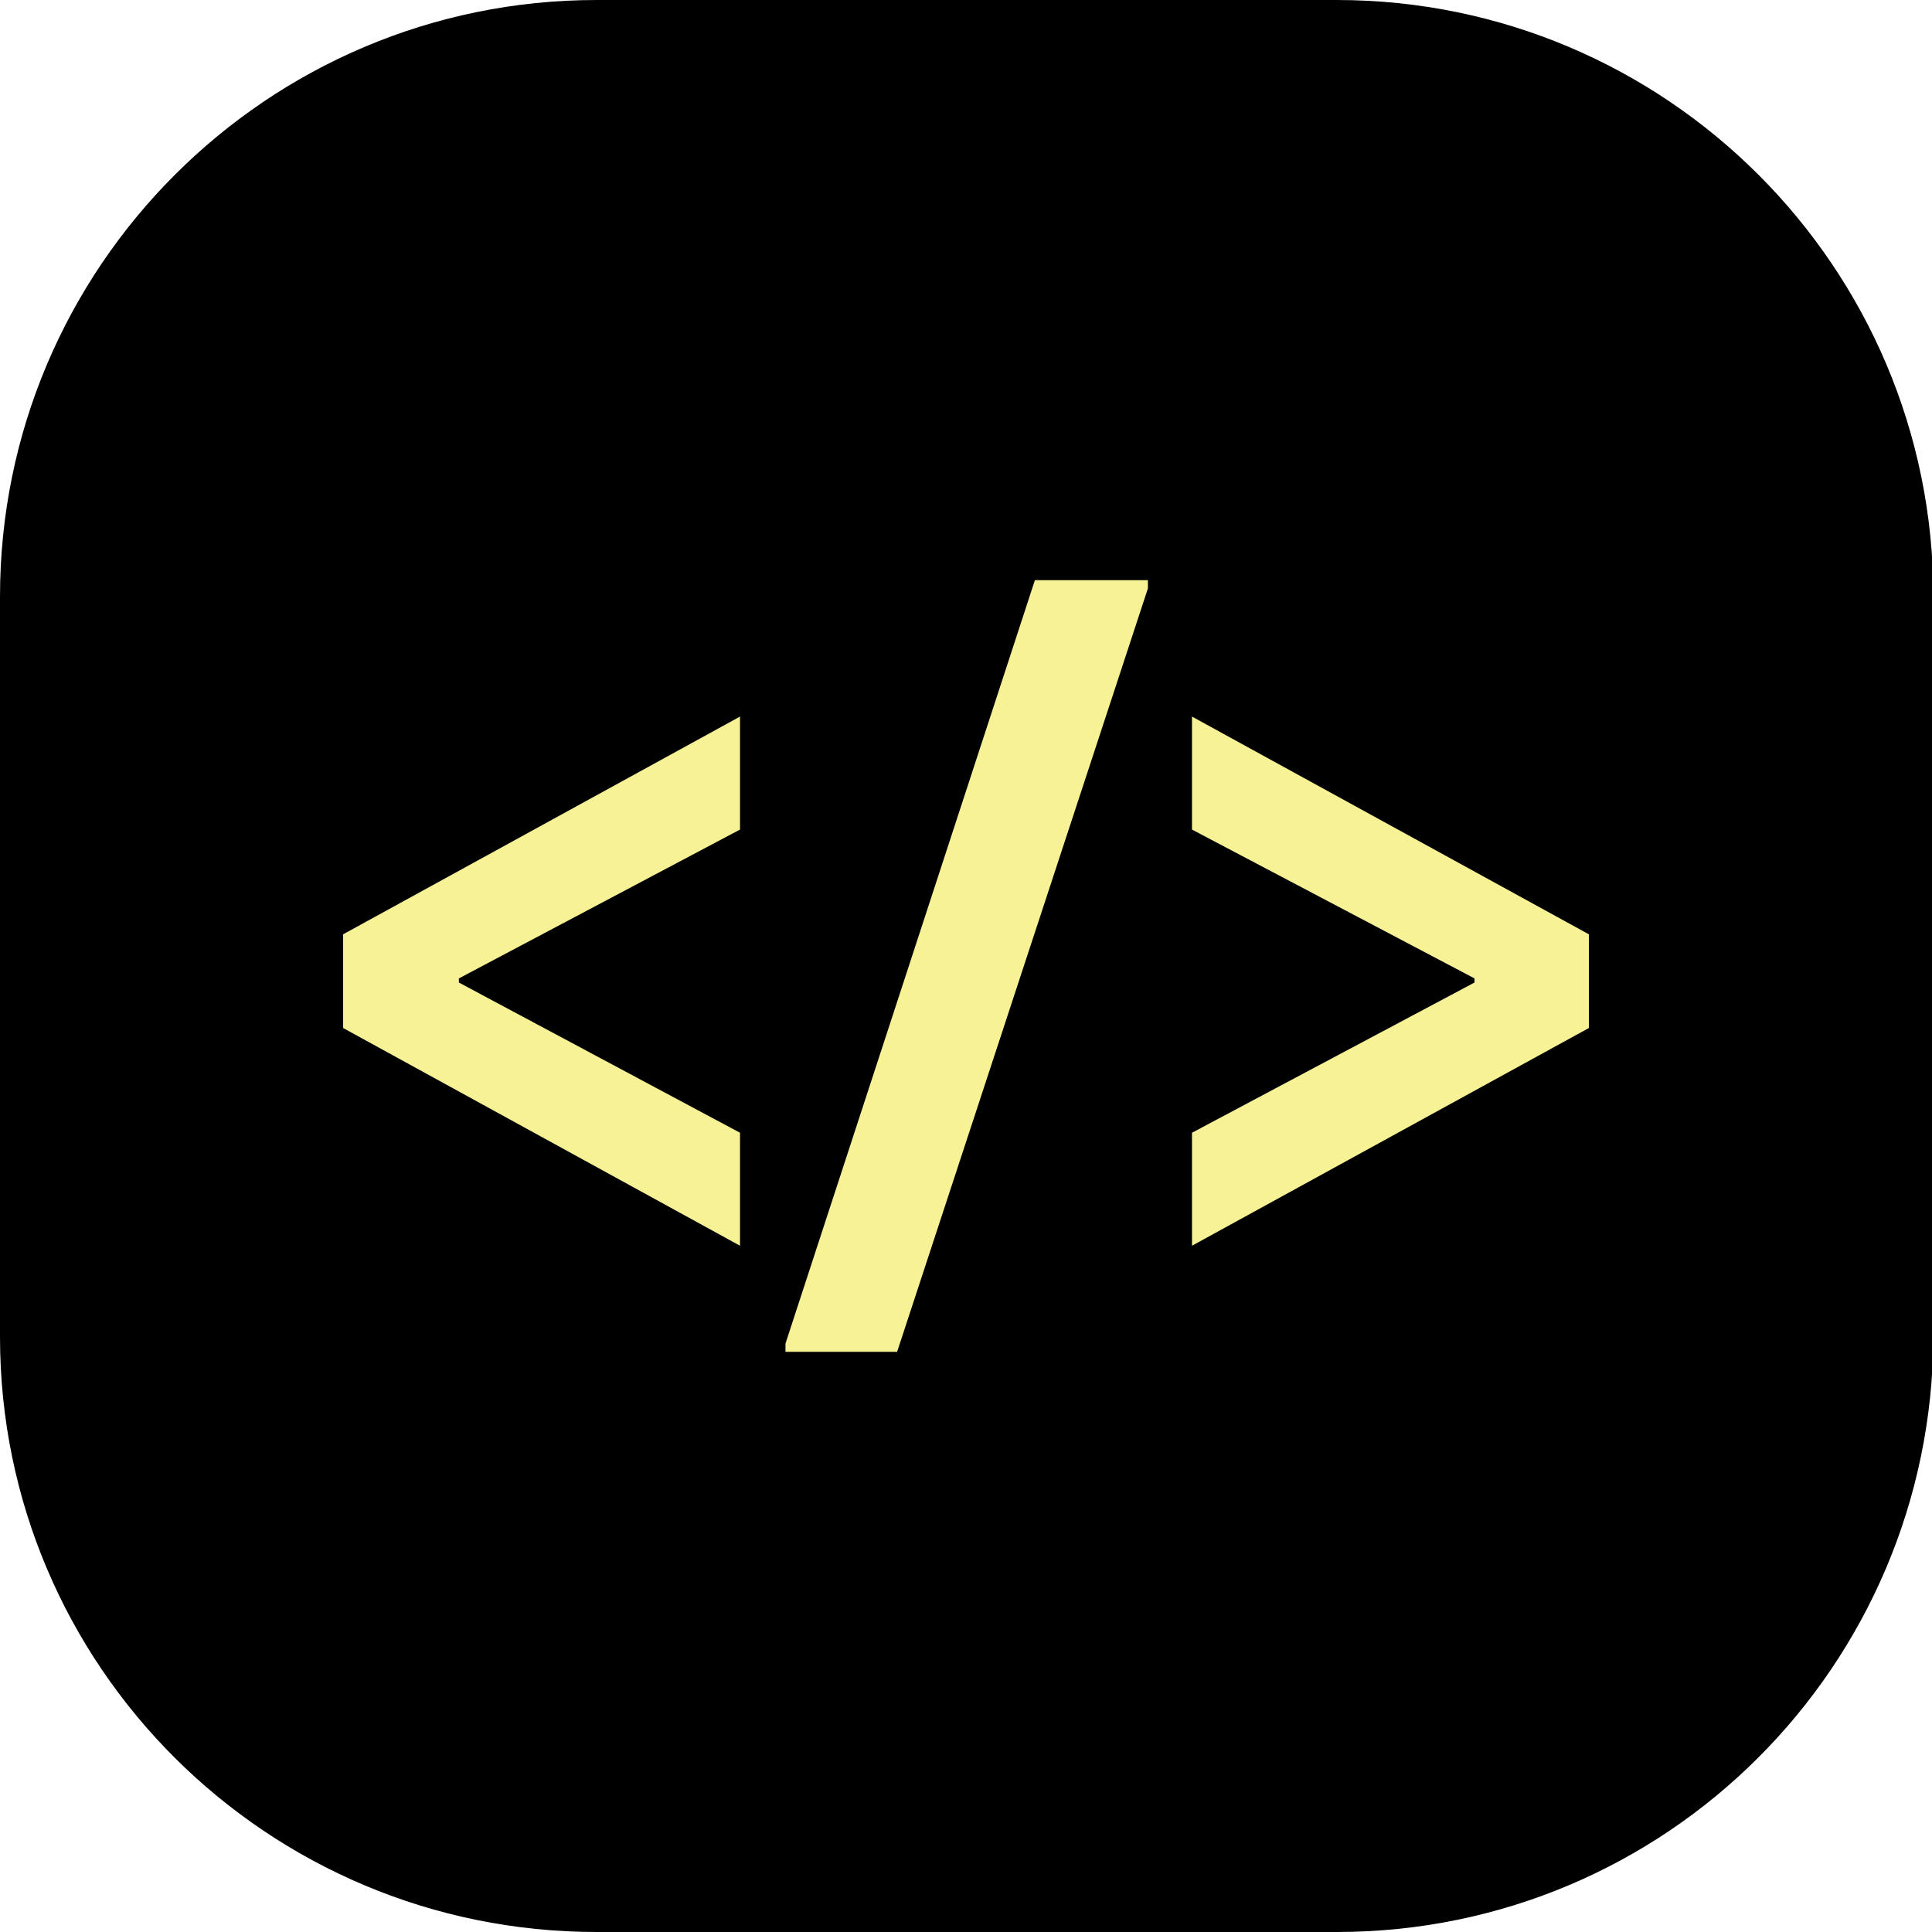
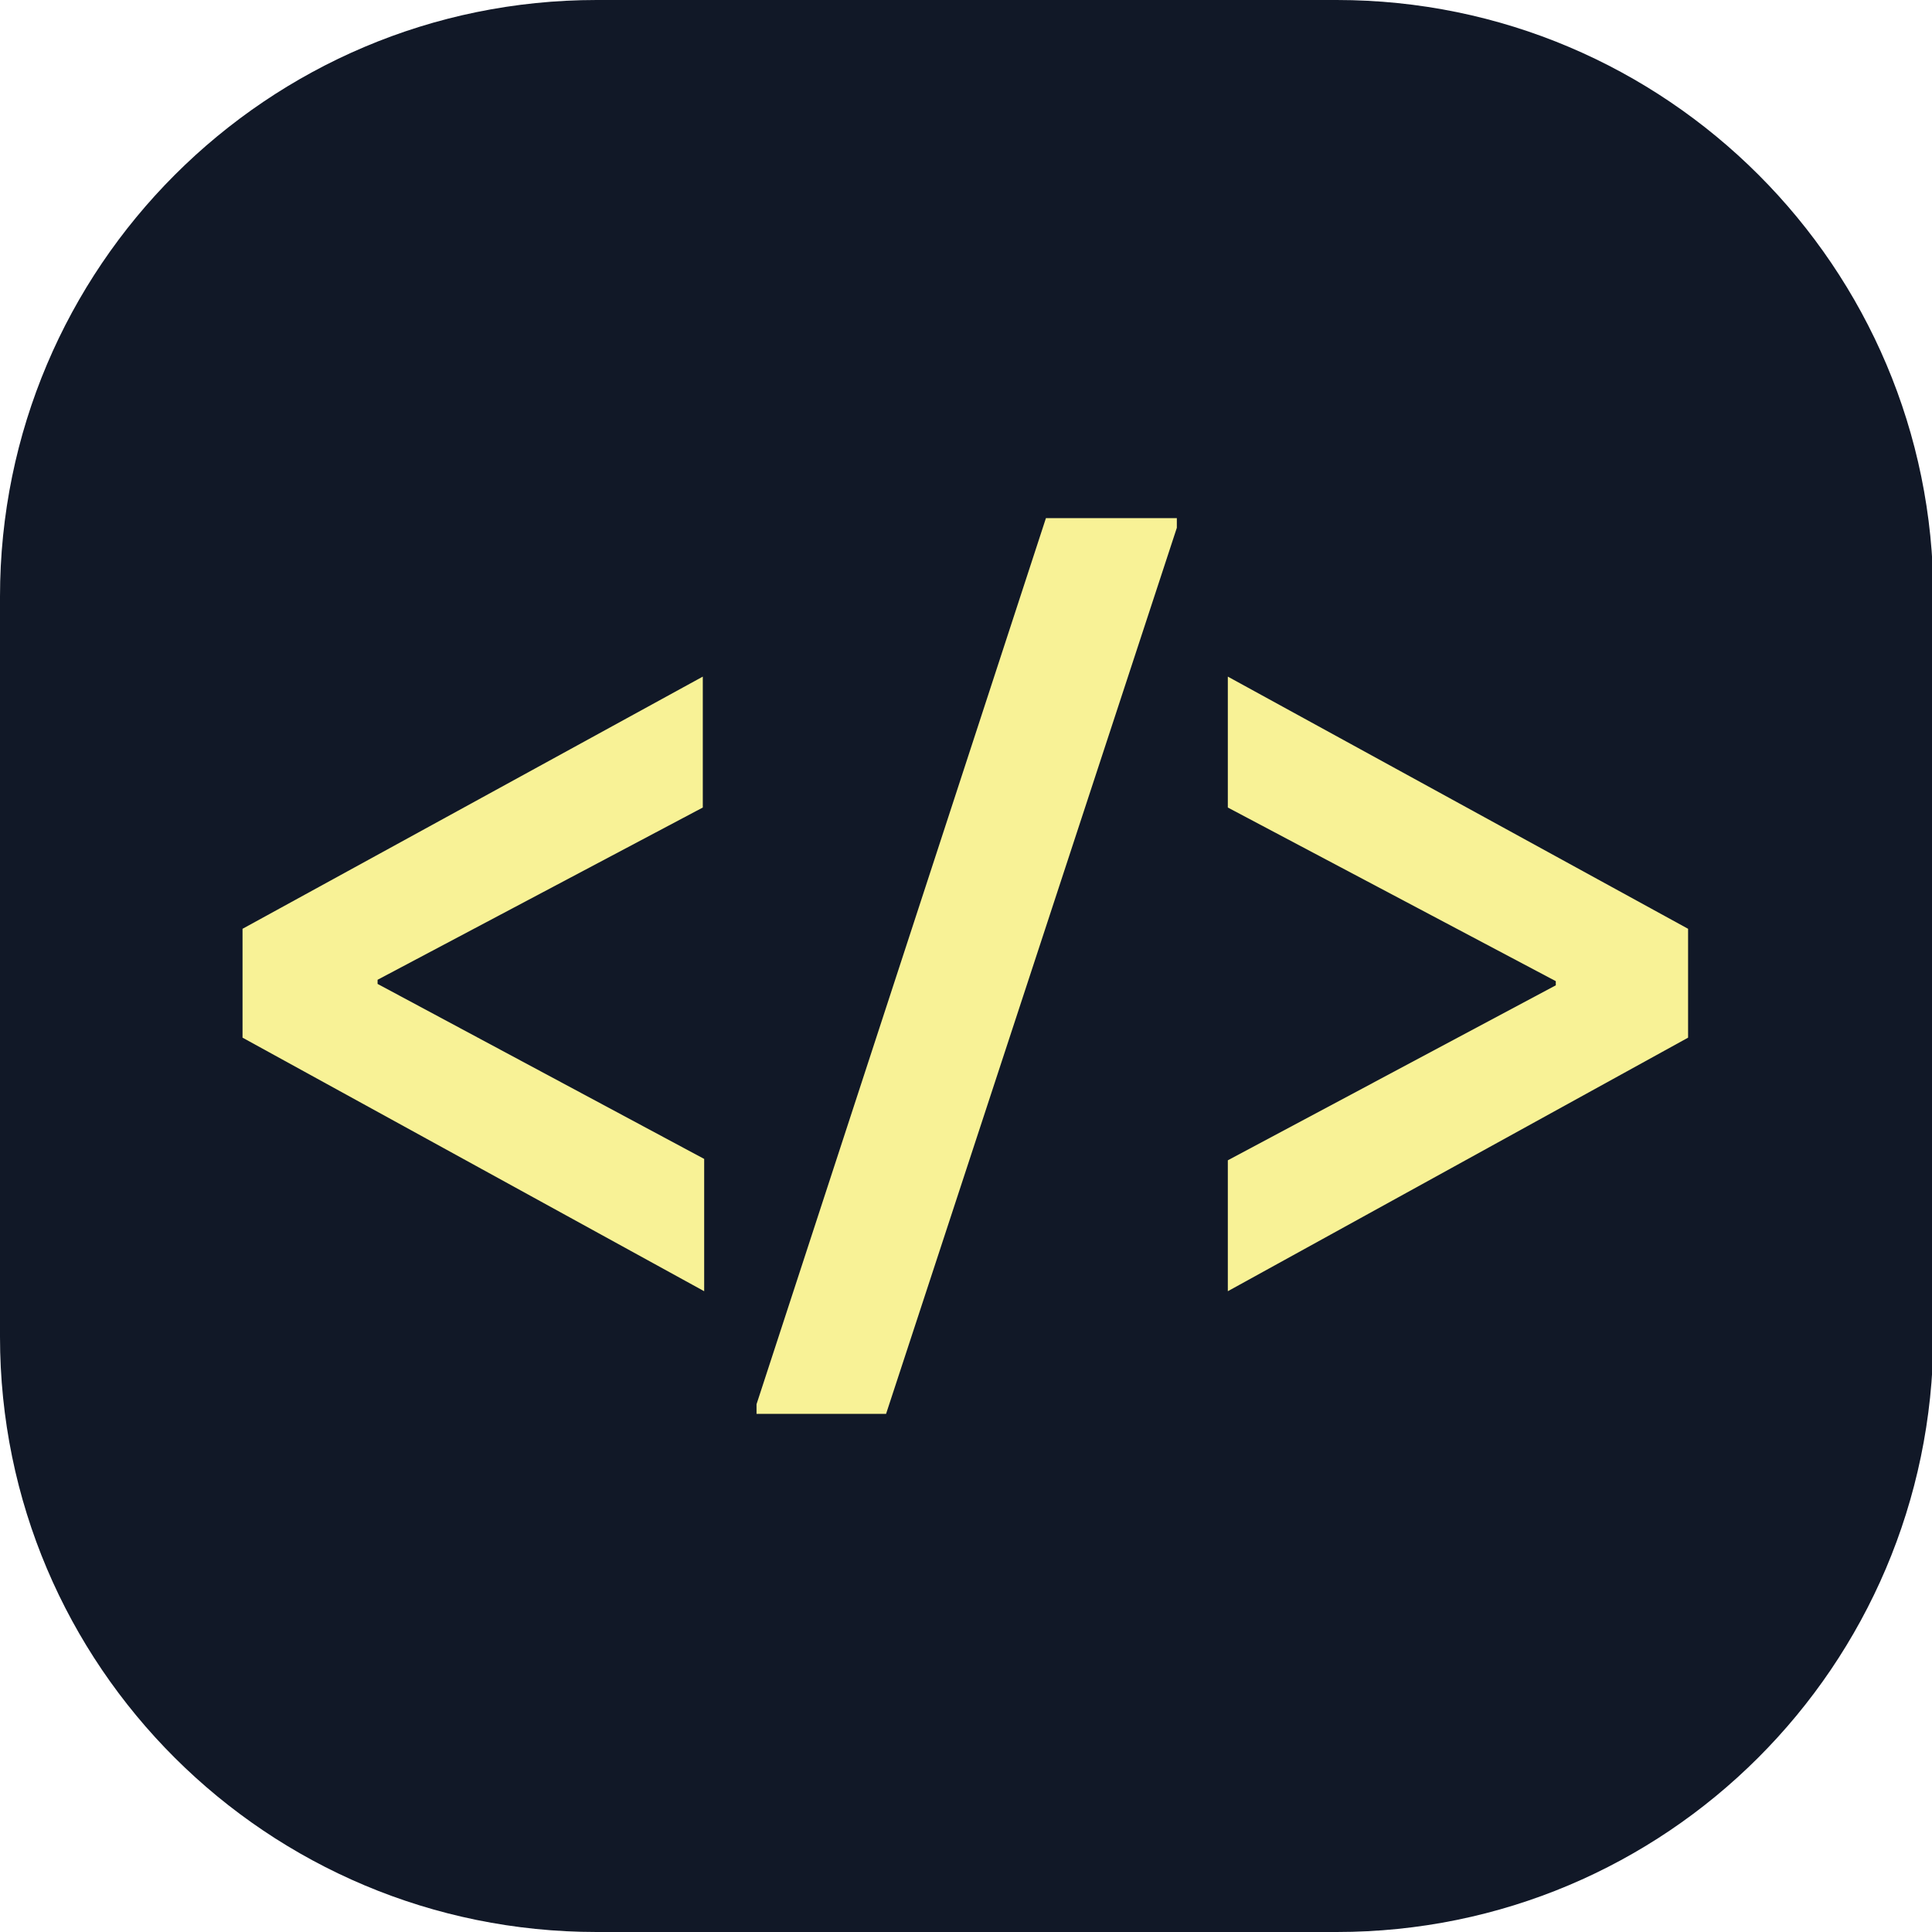
<svg xmlns="http://www.w3.org/2000/svg" version="1.1" id="Layer_1" x="0px" y="0px" viewBox="0 0 140.2 140.2" style="enable-background:new 0 0 140.2 140.2;" xml:space="preserve">
  <style type="text/css">
- 	.st0{fill:#F8F296;}
+ 	.st0{fill:#111827;}
+ 	.st1{fill:#F8F296;}
</style>
  <g>
    <g>
-       <path d="M97,140.2H43.3C19.4,140.2,0,120.9,0,97V43.3C0,19.4,19.4,0,43.3,0H97c23.9,0,43.3,19.4,43.3,43.3V97    C140.2,120.9,120.9,140.2,97,140.2z" />
+       <path class="st0" d="M97,140.2H43.3C19.4,140.2,0,120.9,0,97V43.3C0,19.4,19.4,0,43.3,0H97c23.9,0,43.3,19.4,43.3,43.3V97    C140.2,120.9,120.9,140.2,97,140.2z" />
    </g>
    <g>
-       <path class="st0" d="M53.7,90.4L24.9,74.6v-6.8L53.7,52v8.2L33.3,71v0.3l20.4,10.9V90.4z" />
-       <path class="st0" d="M57,98.1v-0.6l18.1-55.4h8.2v0.6L65.1,98.1H57z" />
-       <path class="st0" d="M86.5,90.4v-8.2L107,71.3V71L86.5,60.2V52l28.8,15.8v6.8L86.5,90.4z" />
+       <path class="st1" d="M51.1,93.7L17.6,75.3v-7.9l33.4-18.3v9.5L27.4,71.1v0.3l23.7,12.7C51.1,84.2,51.1,93.7,51.1,93.7z" />
+       <path class="st1" d="M54.9,102.6v-0.7l21-64.3h9.5v0.7l-21.1,64.3H54.9z" />
+       <path class="st1" d="M89.1,93.7v-9.5l23.8-12.7v-0.3L89.1,58.6v-9.5l33.4,18.3v7.9L89.1,93.7z" />
    </g>
  </g>
</svg>
